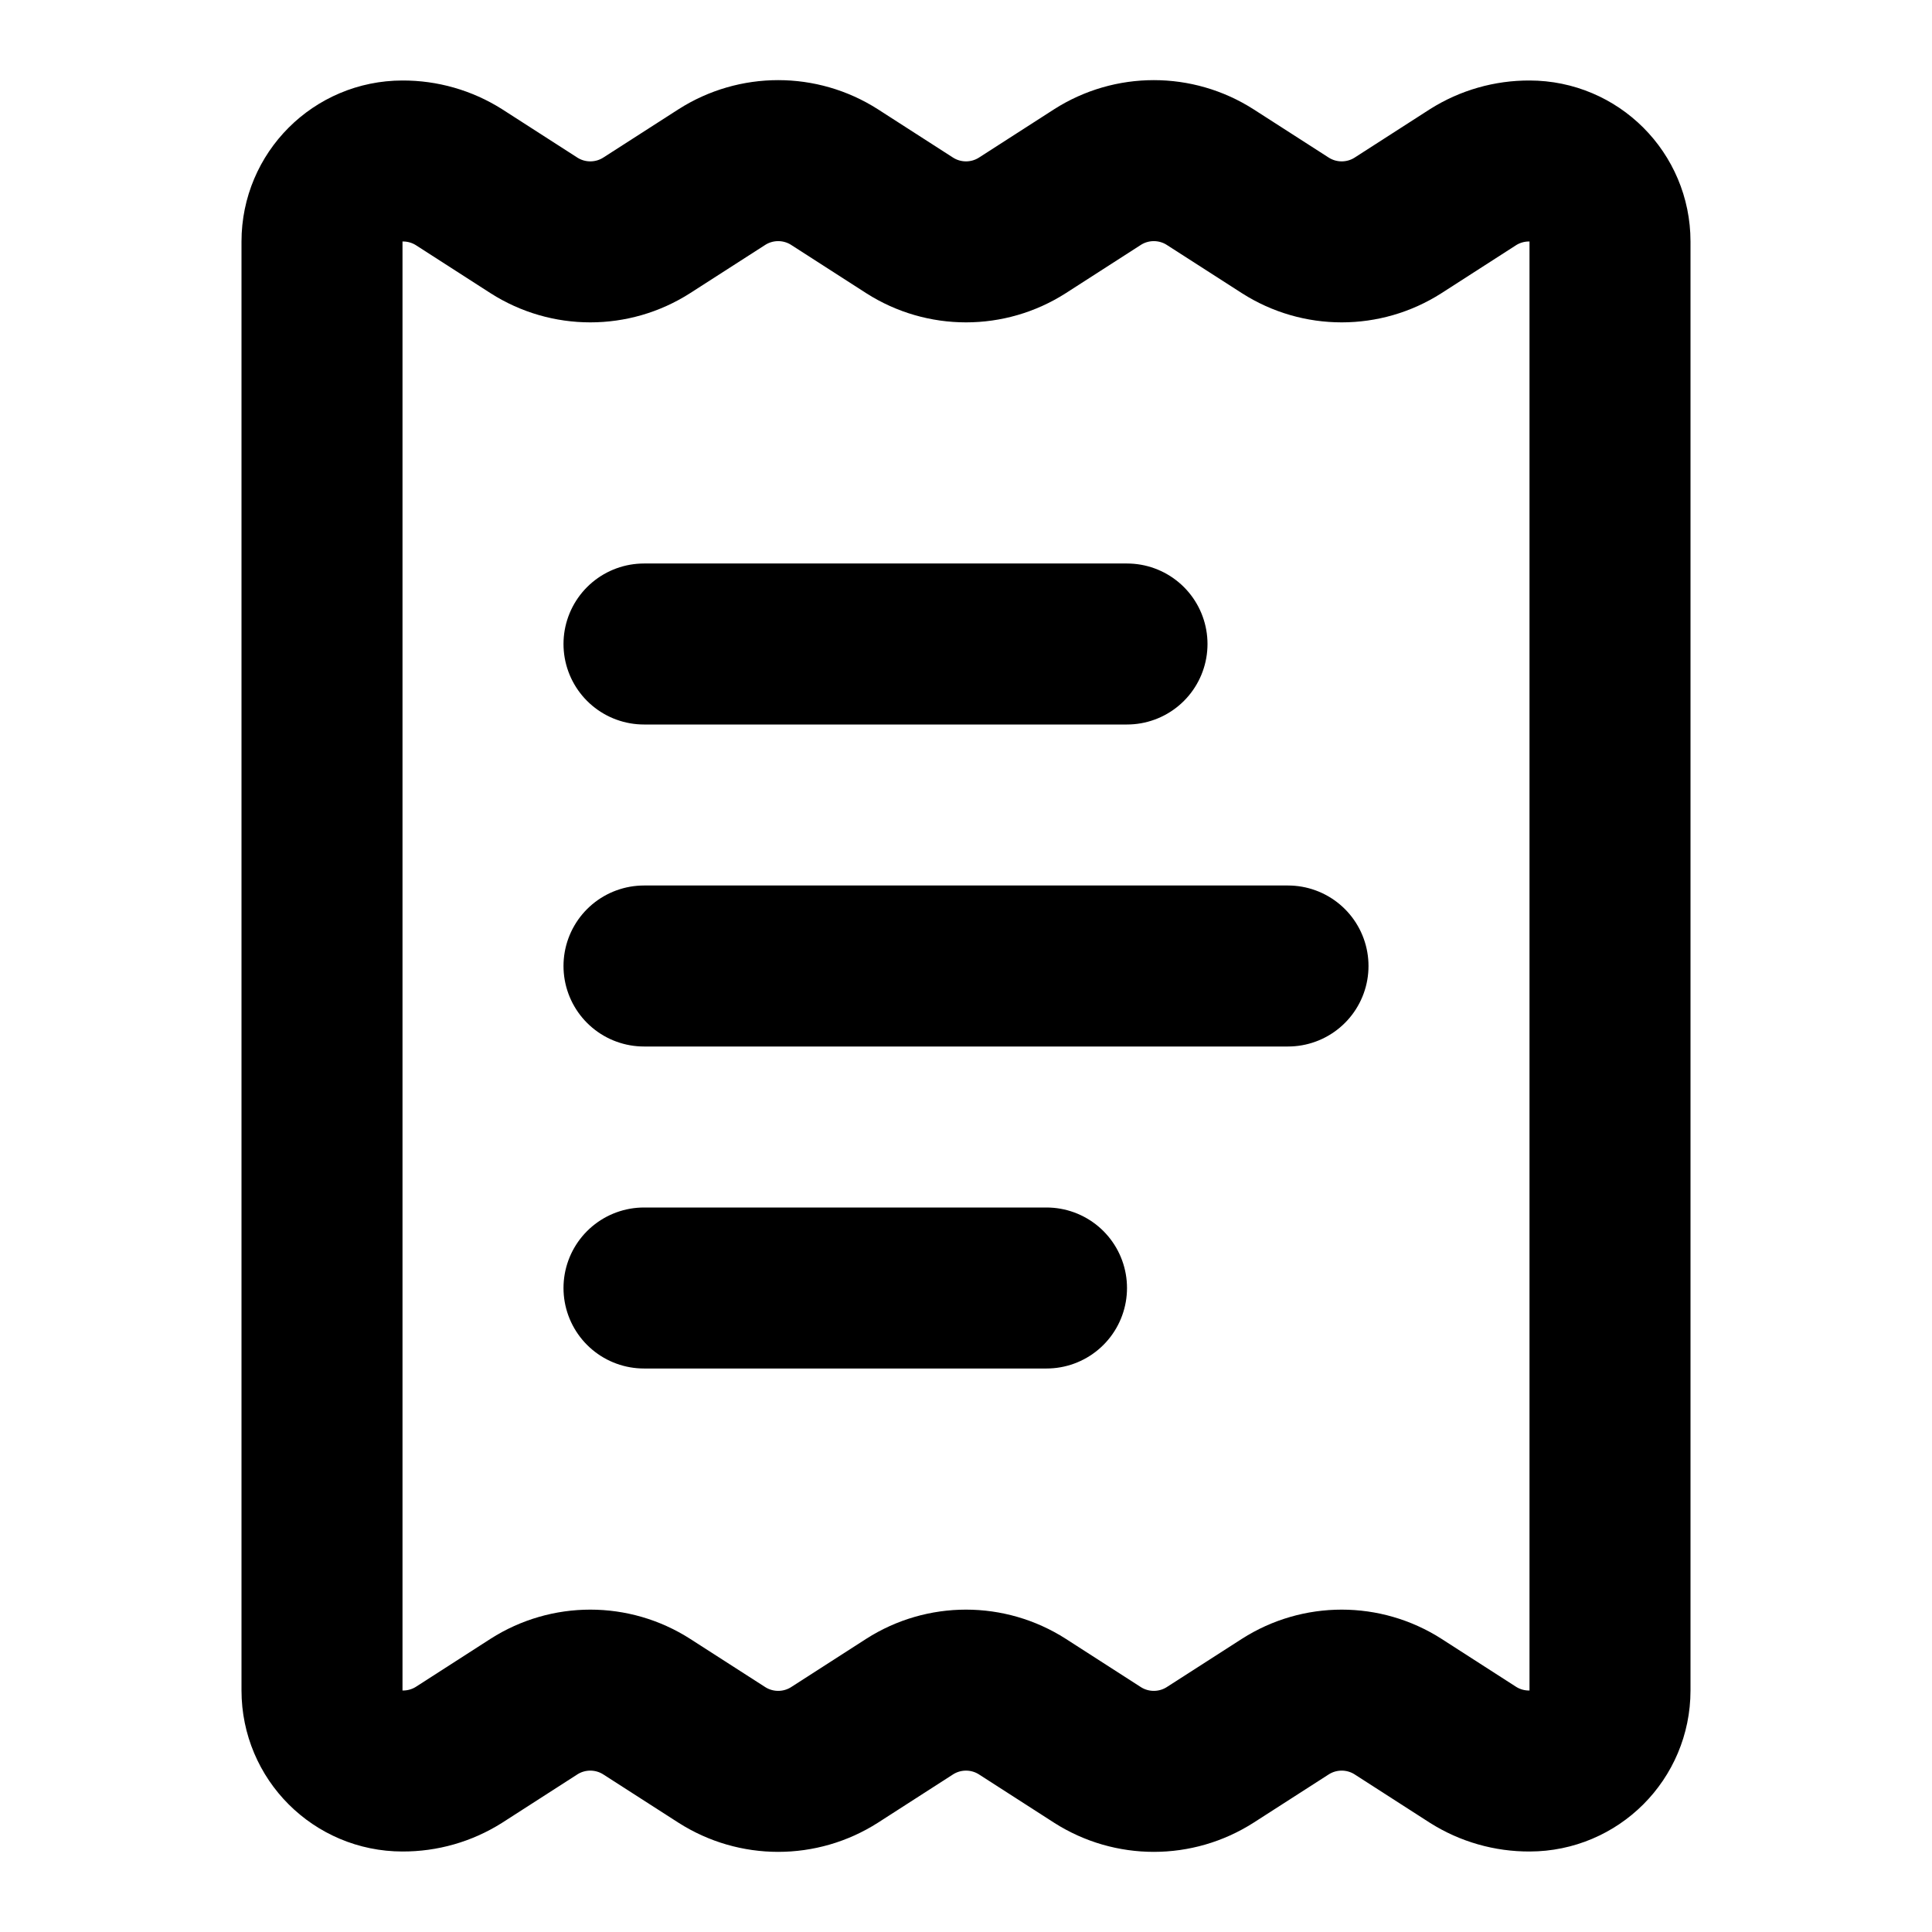
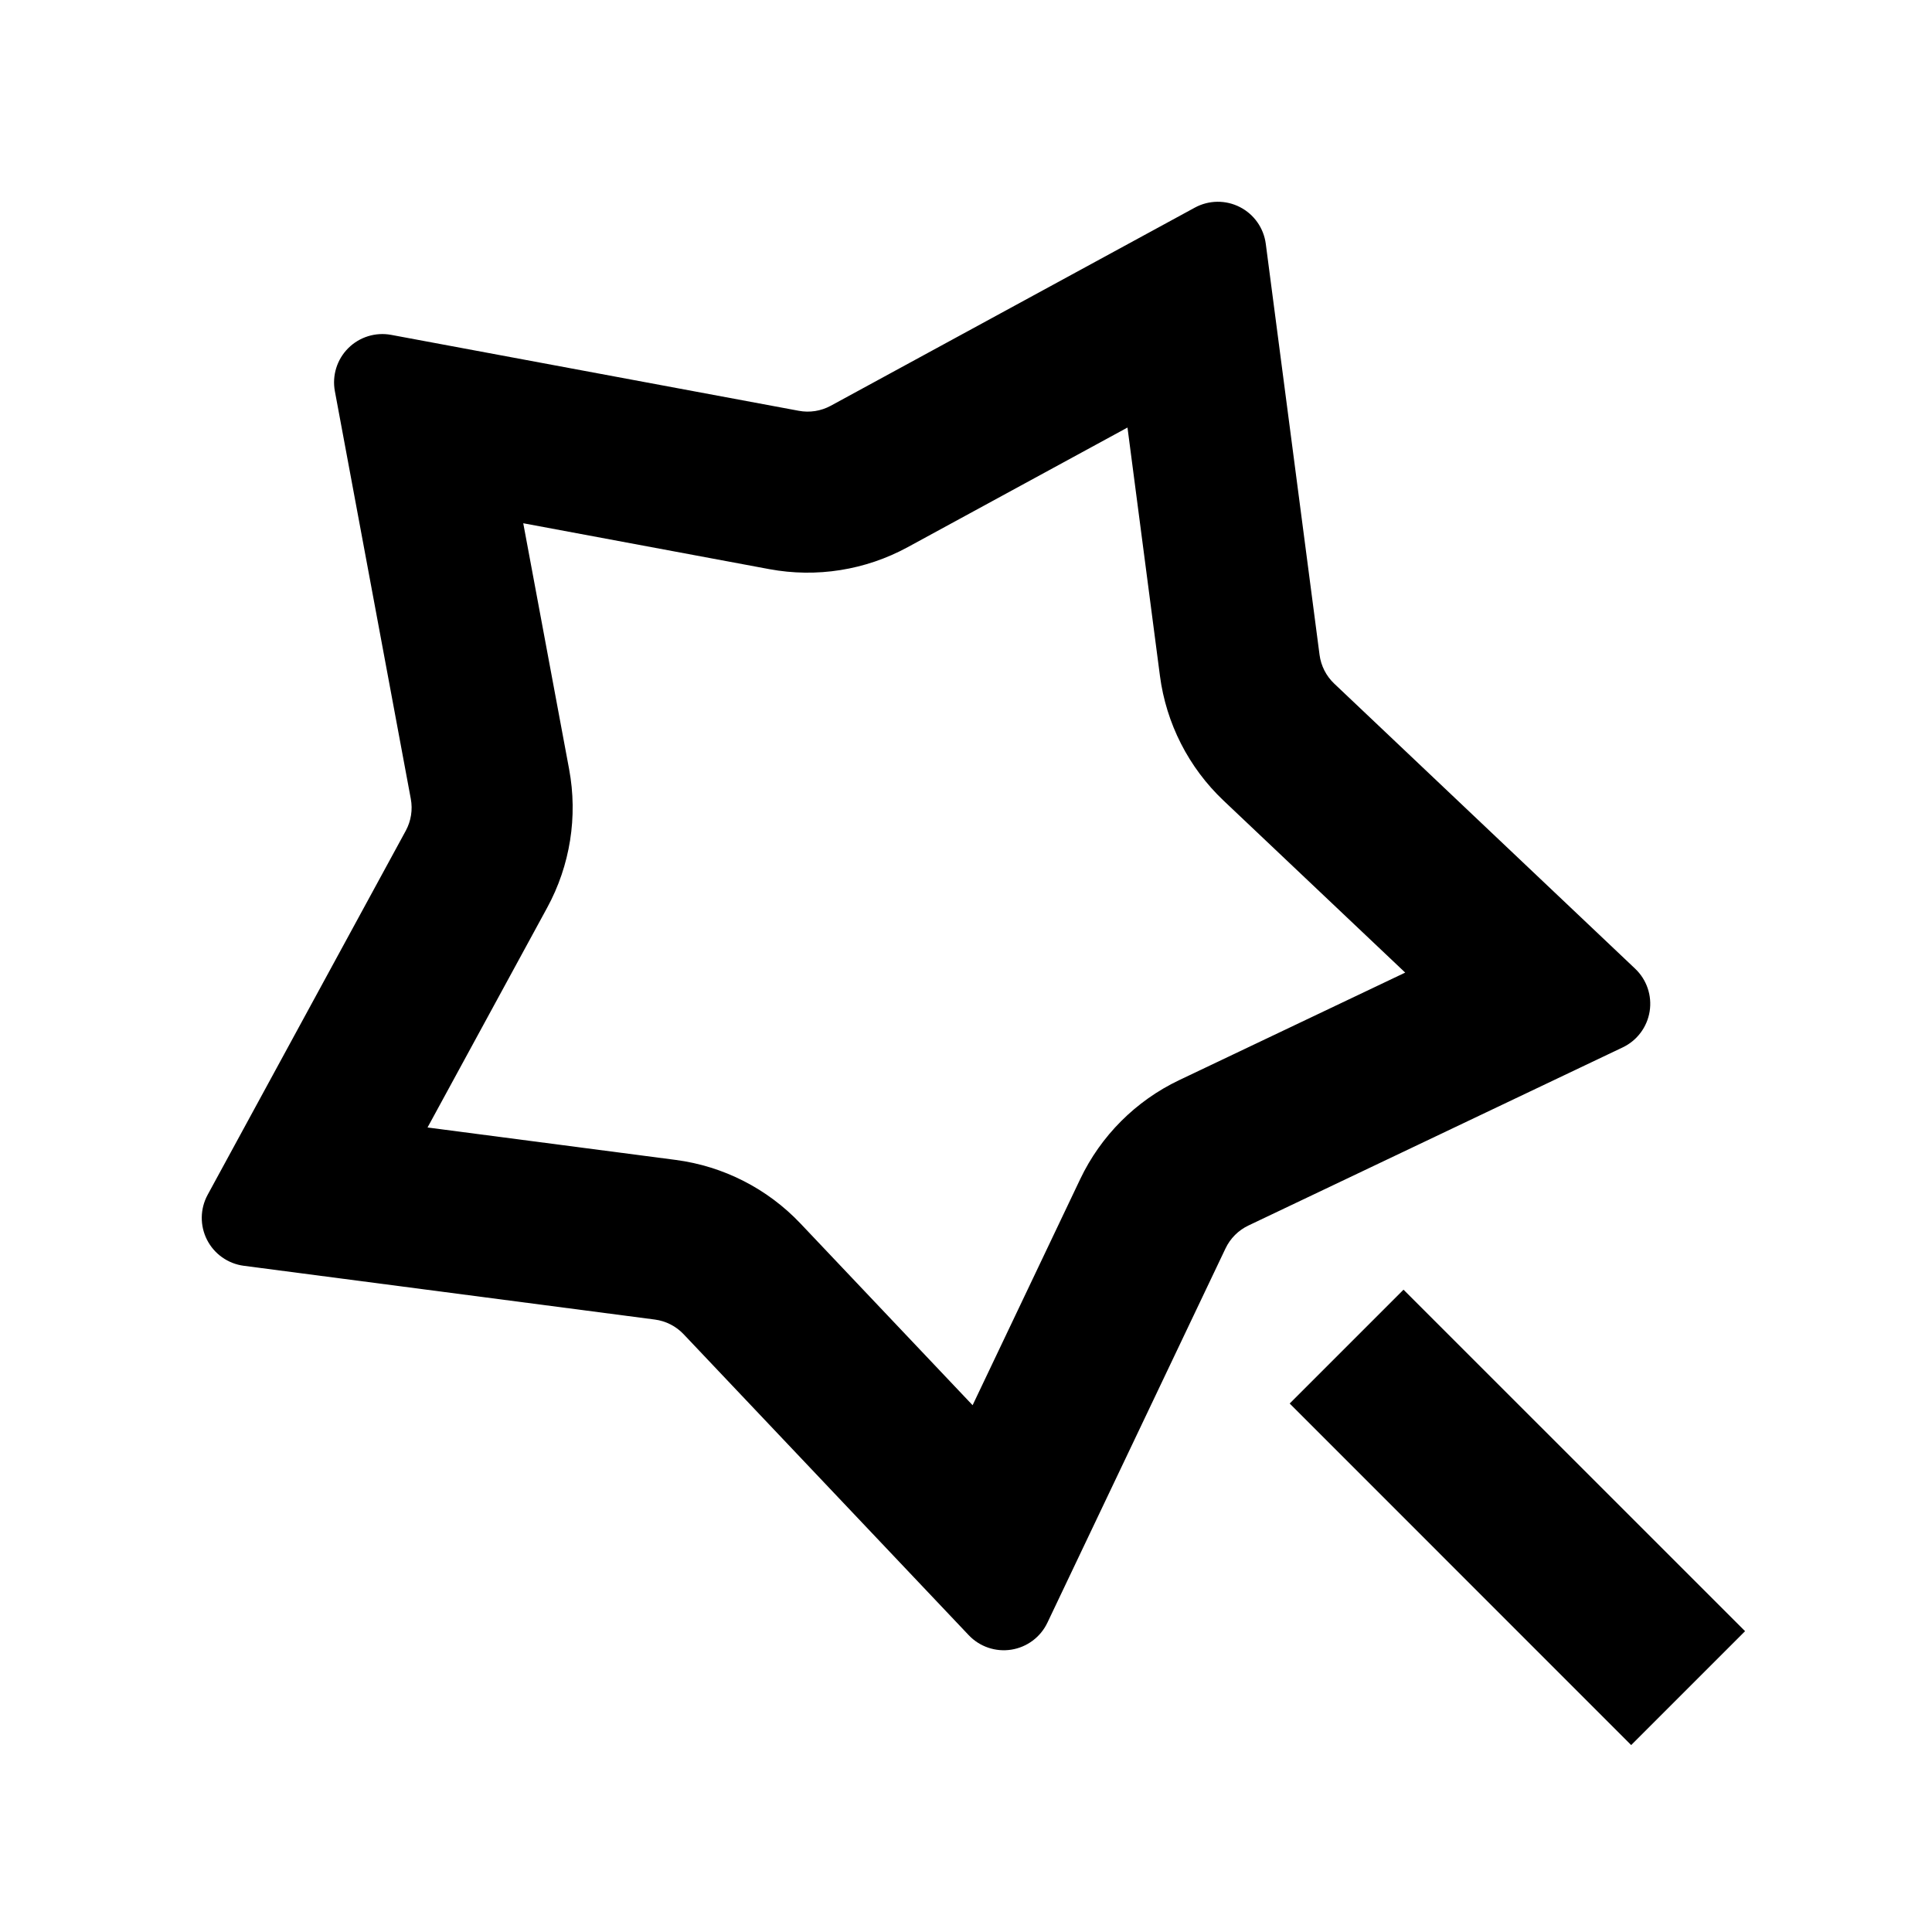
- <svg xmlns="http://www.w3.org/2000/svg" width="24" height="24" viewBox="0 0 24 24" fill="none" stroke="#000000" stroke-width="2" stroke-linecap="round" stroke-linejoin="round" class="lucide lucide-receipt-text-icon lucide-receipt-text">
-   <path d="M13 16H8" />
-   <path d="M14 8H8" />
-   <path d="M16 12H8" />
-   <path d="M4 3a1 1 0 0 1 1-1 1.3 1.3 0 0 1 .7.2l.933.6a1.3 1.3 0 0 0 1.4 0l.934-.6a1.3 1.3 0 0 1 1.4 0l.933.6a1.3 1.3 0 0 0 1.4 0l.933-.6a1.3 1.3 0 0 1 1.4 0l.934.6a1.3 1.3 0 0 0 1.4 0l.933-.6A1.3 1.3 0 0 1 19 2a1 1 0 0 1 1 1v18a1 1 0 0 1-1 1 1.3 1.3 0 0 1-.7-.2l-.933-.6a1.3 1.3 0 0 0-1.4 0l-.934.6a1.3 1.3 0 0 1-1.4 0l-.933-.6a1.3 1.3 0 0 0-1.4 0l-.933.6a1.3 1.3 0 0 1-1.4 0l-.934-.6a1.3 1.3 0 0 0-1.4 0l-.933.6a1.3 1.3 0 0 1-.7.2 1 1 0 0 1-1-1z" />
+ <svg xmlns="http://www.w3.org/2000/svg" viewBox="0 0 24 24" width="256" height="256">
+   <path fill="none" d="M0 0h24v24H0z" />
+   <path d="M15.199 9.945a2.6 2.6 0 0 1-.79-1.551l-.403-3.083-2.73 1.486a2.6 2.6 0 0 1-1.72.273L6.5 6.5l.57 3.056a2.6 2.6 0 0 1-.273 1.72l-1.486 2.73 3.083.403a2.6 2.6 0 0 1 1.55.79l2.138 2.257 1.336-2.807a2.6 2.6 0 0 1 1.23-1.231l2.808-1.336-2.257-2.137zm.025 5.563l-2.213 4.65a.6.6 0 0 1-.977.155l-3.542-3.739a.6.6 0 0 0-.357-.182l-5.107-.668a.6.6 0 0 1-.449-.881l2.462-4.524a.6.6 0 0 0 .062-.396L4.16 4.86a.6.6 0 0 1 .7-.7l5.063.943a.6.6 0 0 0 .396-.062l4.524-2.462a.6.6 0 0 1 .881.45l.668 5.106a.6.6 0 0 0 .182.357l3.739 3.542a.6.6 0 0 1-.155.977l-4.65 2.213a.6.6 0 0 0-.284.284zm.797 1.927l1.414-1.414 4.243 4.242-1.415 1.415-4.242-4.243z" fill="#000" />
</svg>
